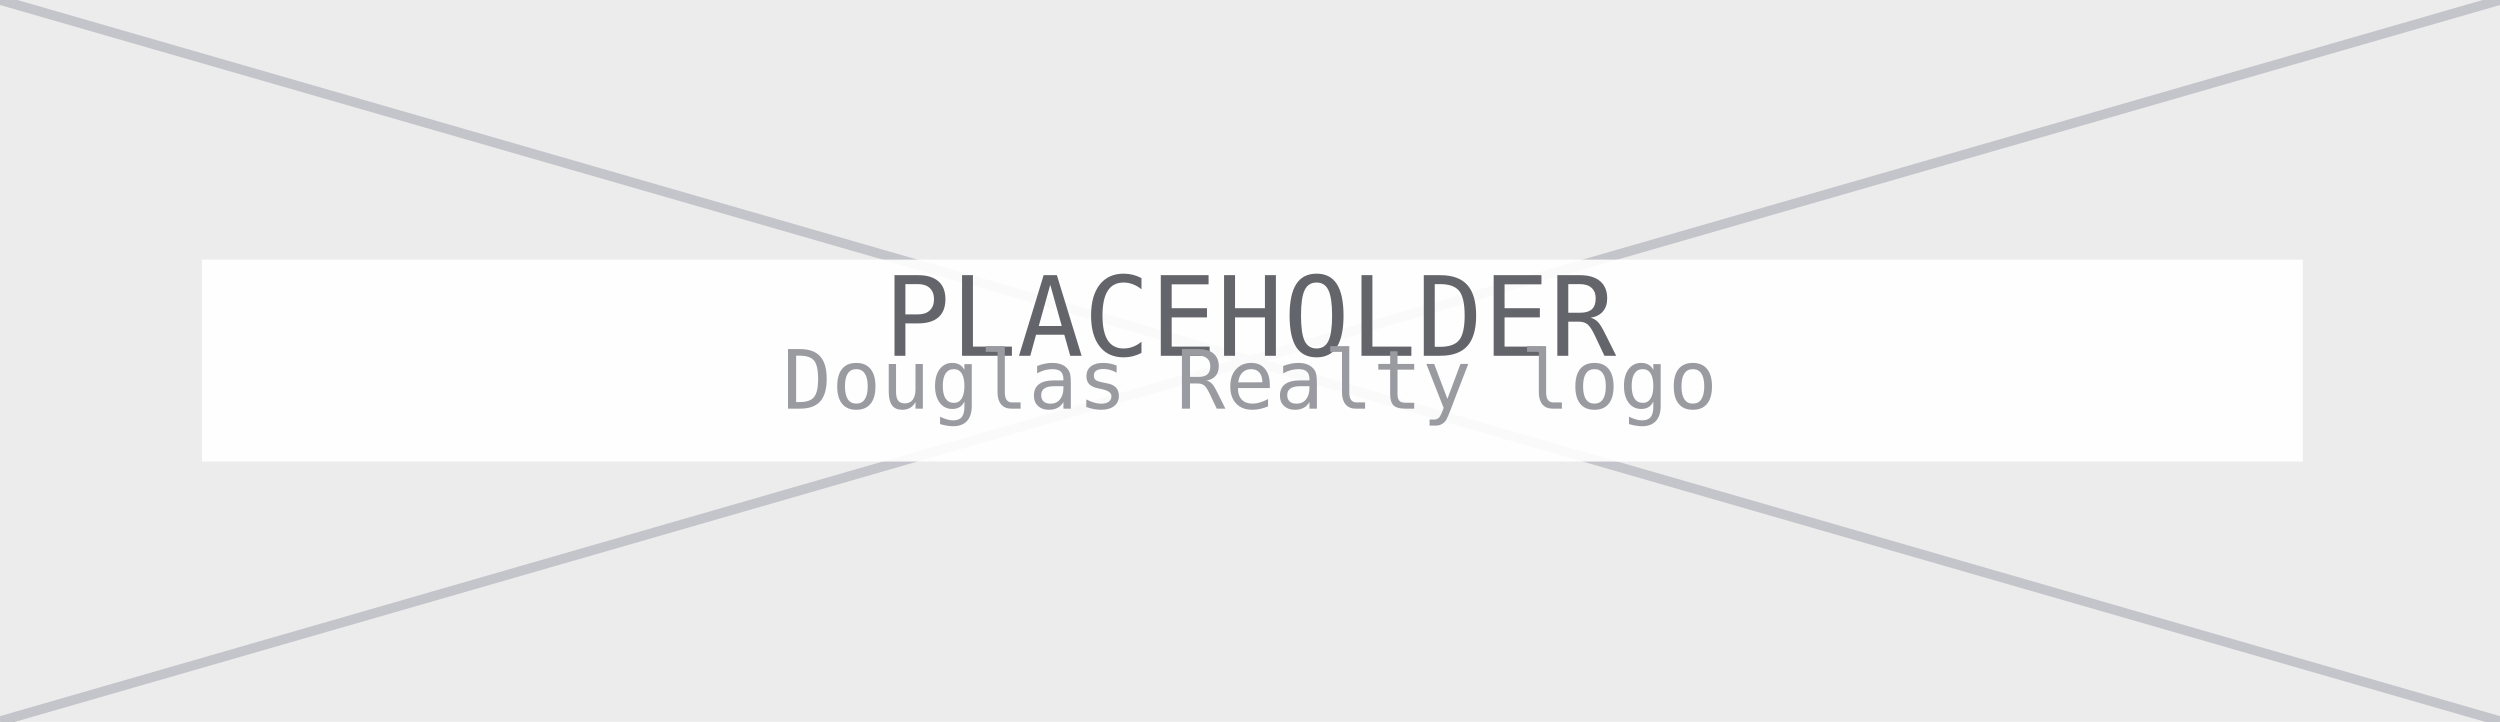
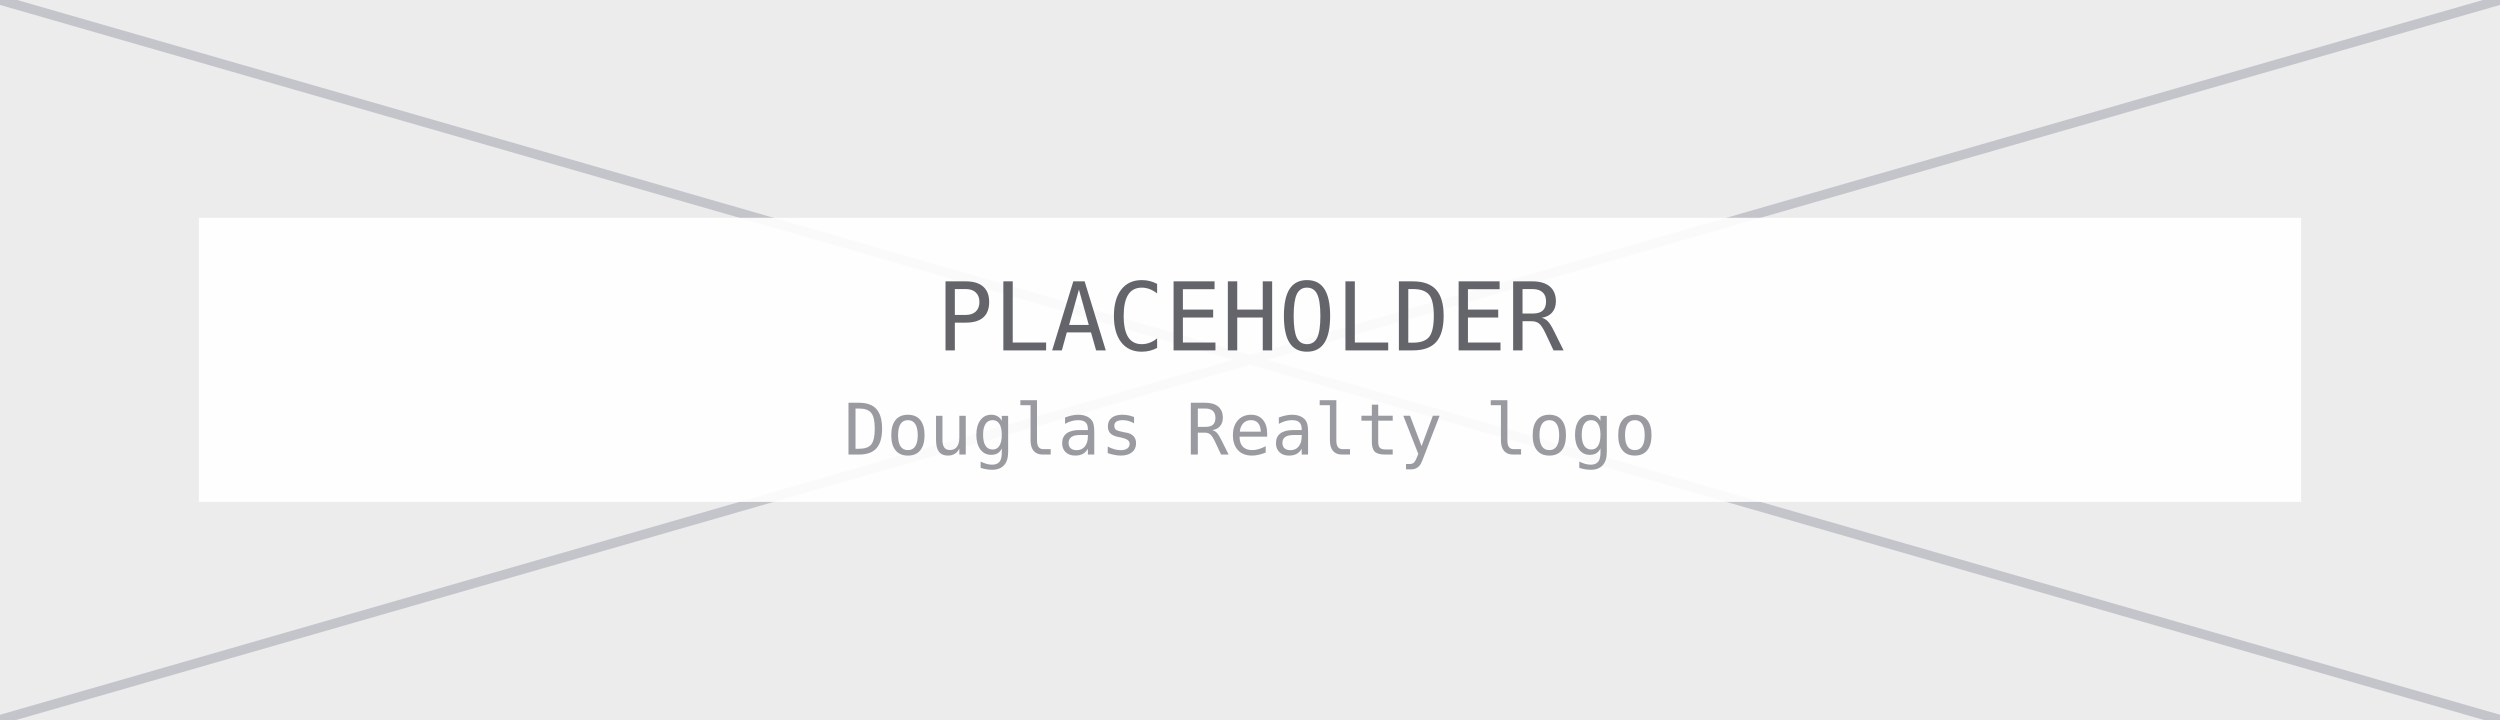
- <svg xmlns="http://www.w3.org/2000/svg" viewBox="0 0 520 150" width="520" height="150">
-   <rect width="520" height="150" fill="#ececed" />
-   <g fill="none" stroke="#c4c4cb" stroke-width="2">
-     <path d="M0 0 L520 150 M520 0 L0 150" />
-   </g>
-   <rect x="42" y="54" width="437" height="42" fill="#ffffff" opacity="0.92" />
-   <text x="260" y="74" text-anchor="middle" font-family="monospace" font-size="23" fill="#64646b">PLACEHOLDER</text>
-   <text x="260" y="85" text-anchor="middle" font-family="monospace" font-size="17" fill="#9a9aa1">Douglas Realty logo</text>
+ <svg xmlns="http://www.w3.org/2000/svg" viewBox="0 0 528 152" width="528" height="152" role="img" aria-label="Douglas Realty logo placeholder">
+   <rect width="528" height="152" fill="#ececed" />
+   <path d="M0 0 L528 152 M528 0 L0 152" fill="none" stroke="#c4c4cb" stroke-width="2" />
+   <rect x="42" y="46" width="444" height="60" fill="#ffffff" opacity="0.92" />
+   <text x="264" y="74" text-anchor="middle" font-family="monospace" font-size="20" fill="#64646b">PLACEHOLDER</text>
+   <text x="264" y="96" text-anchor="middle" font-family="monospace" font-size="15" fill="#9a9aa1">Douglas Realty logo</text>
</svg>
